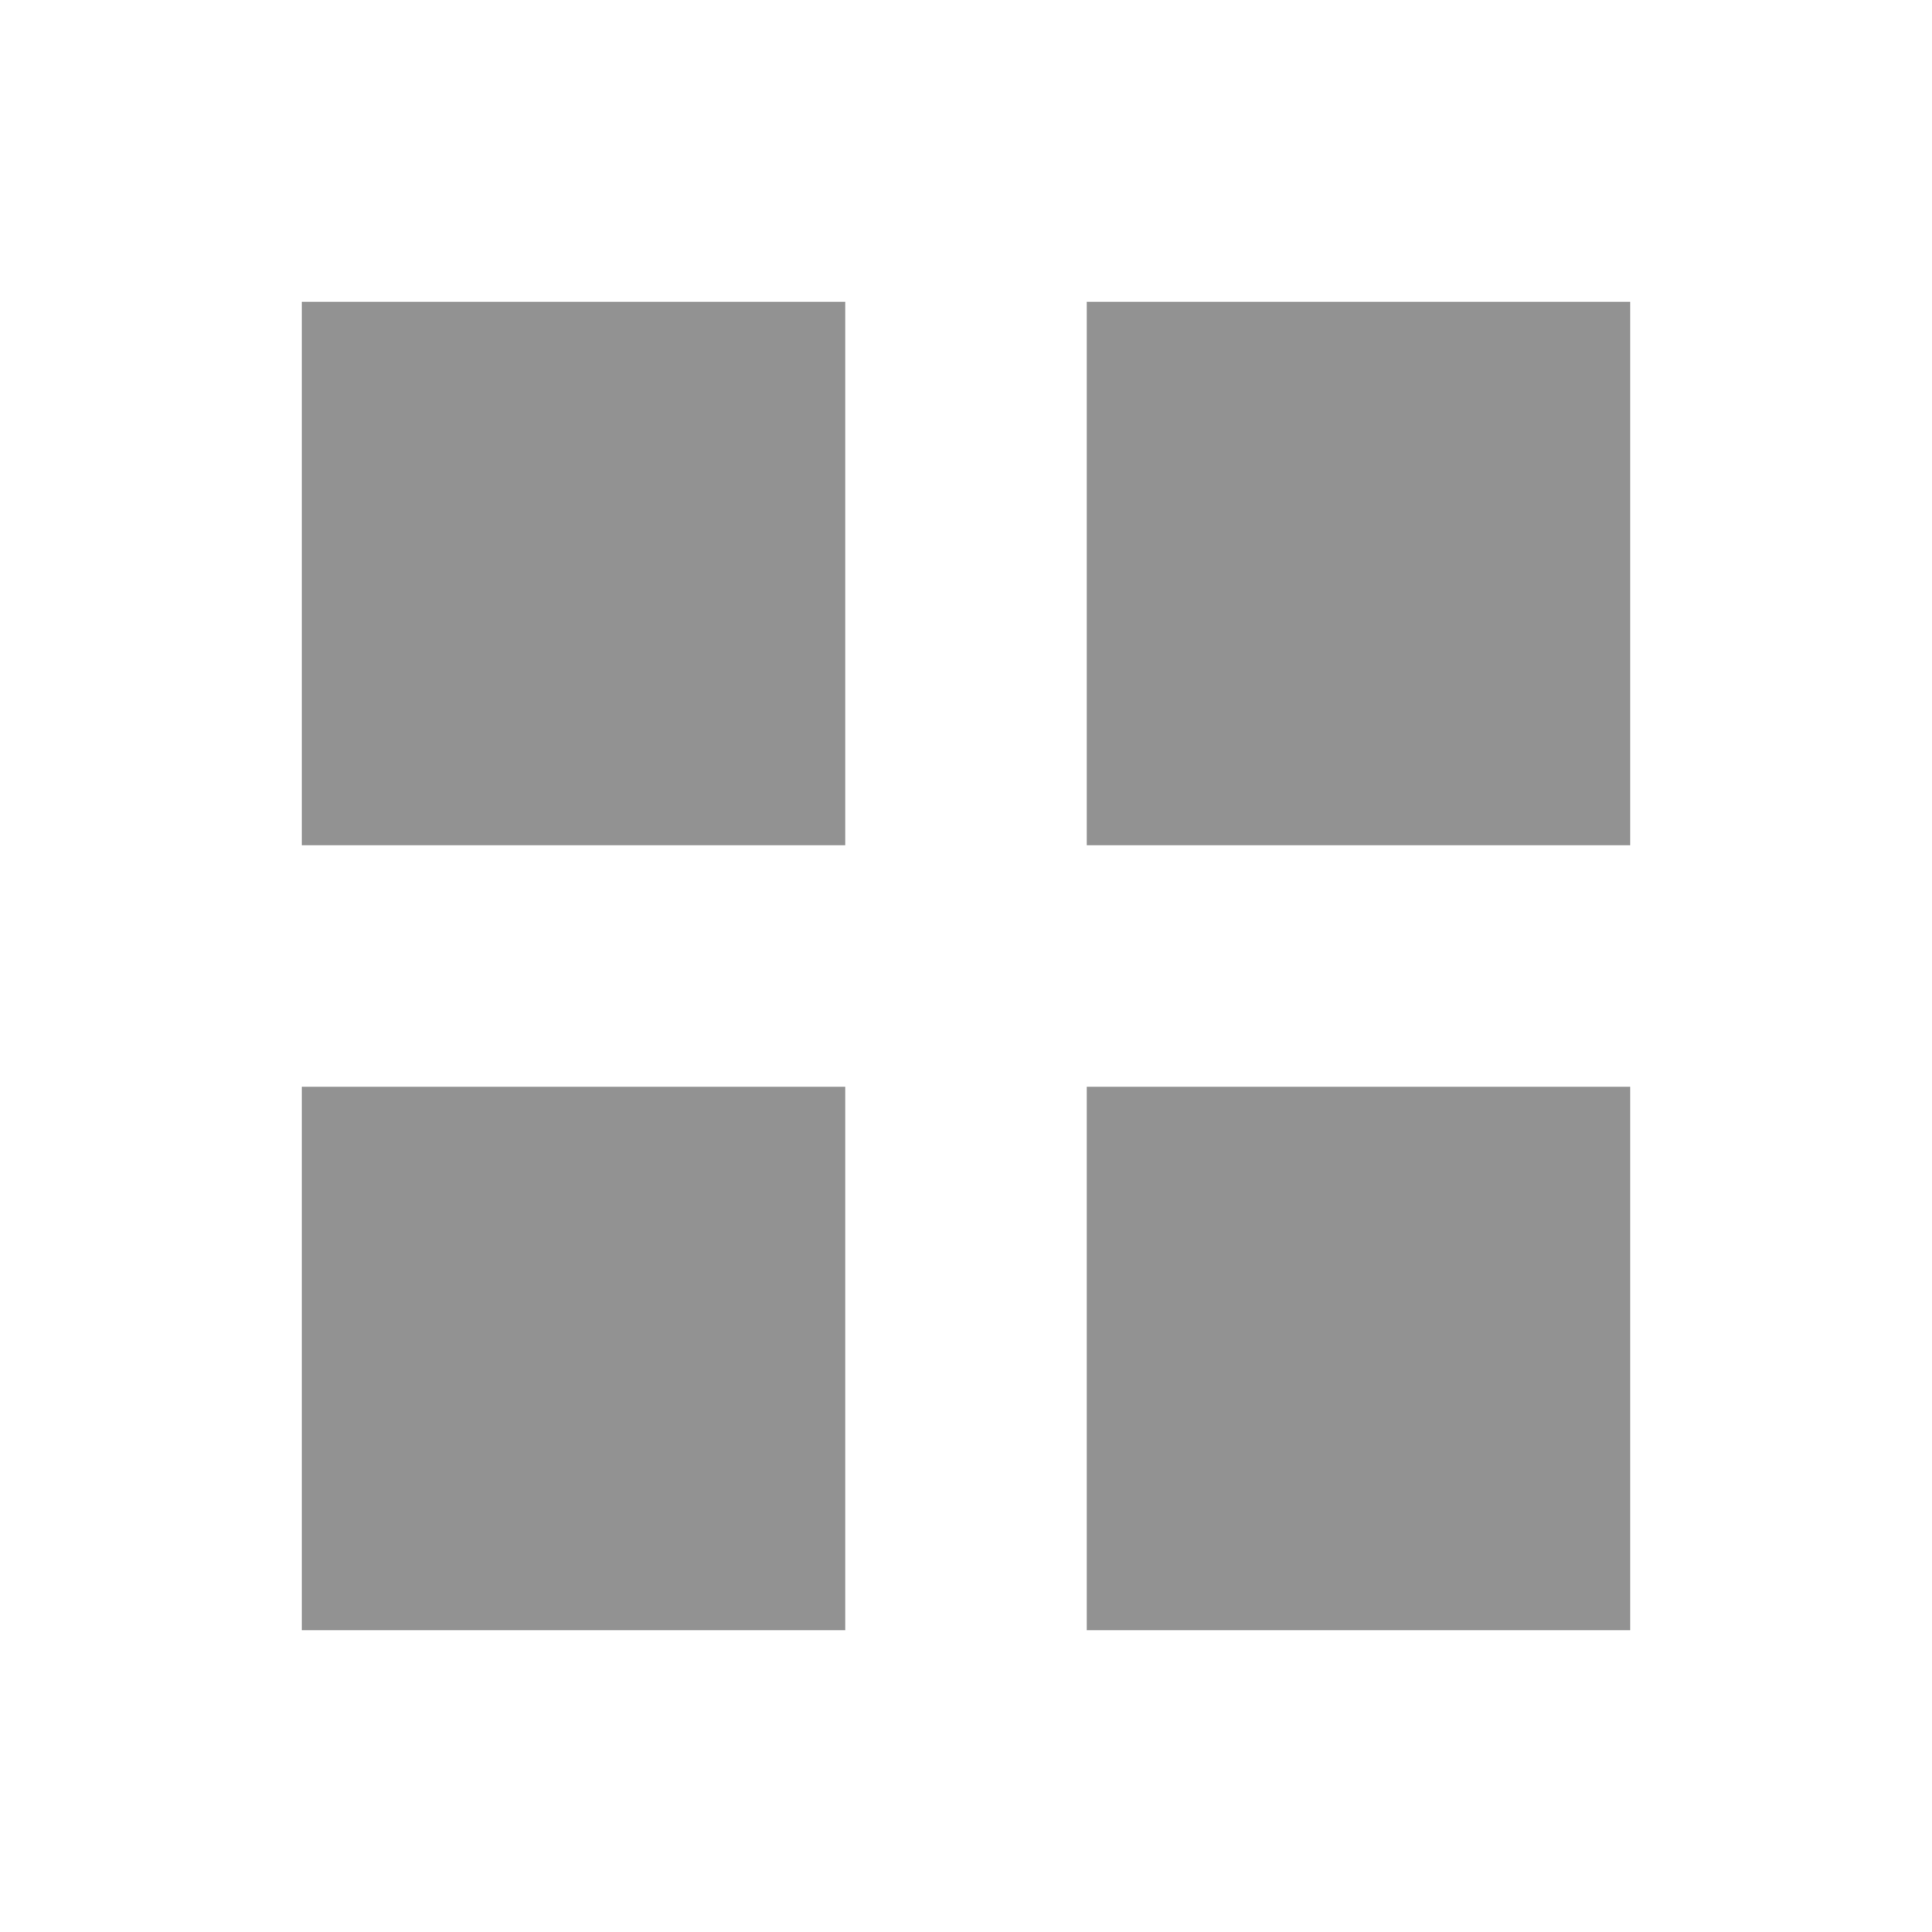
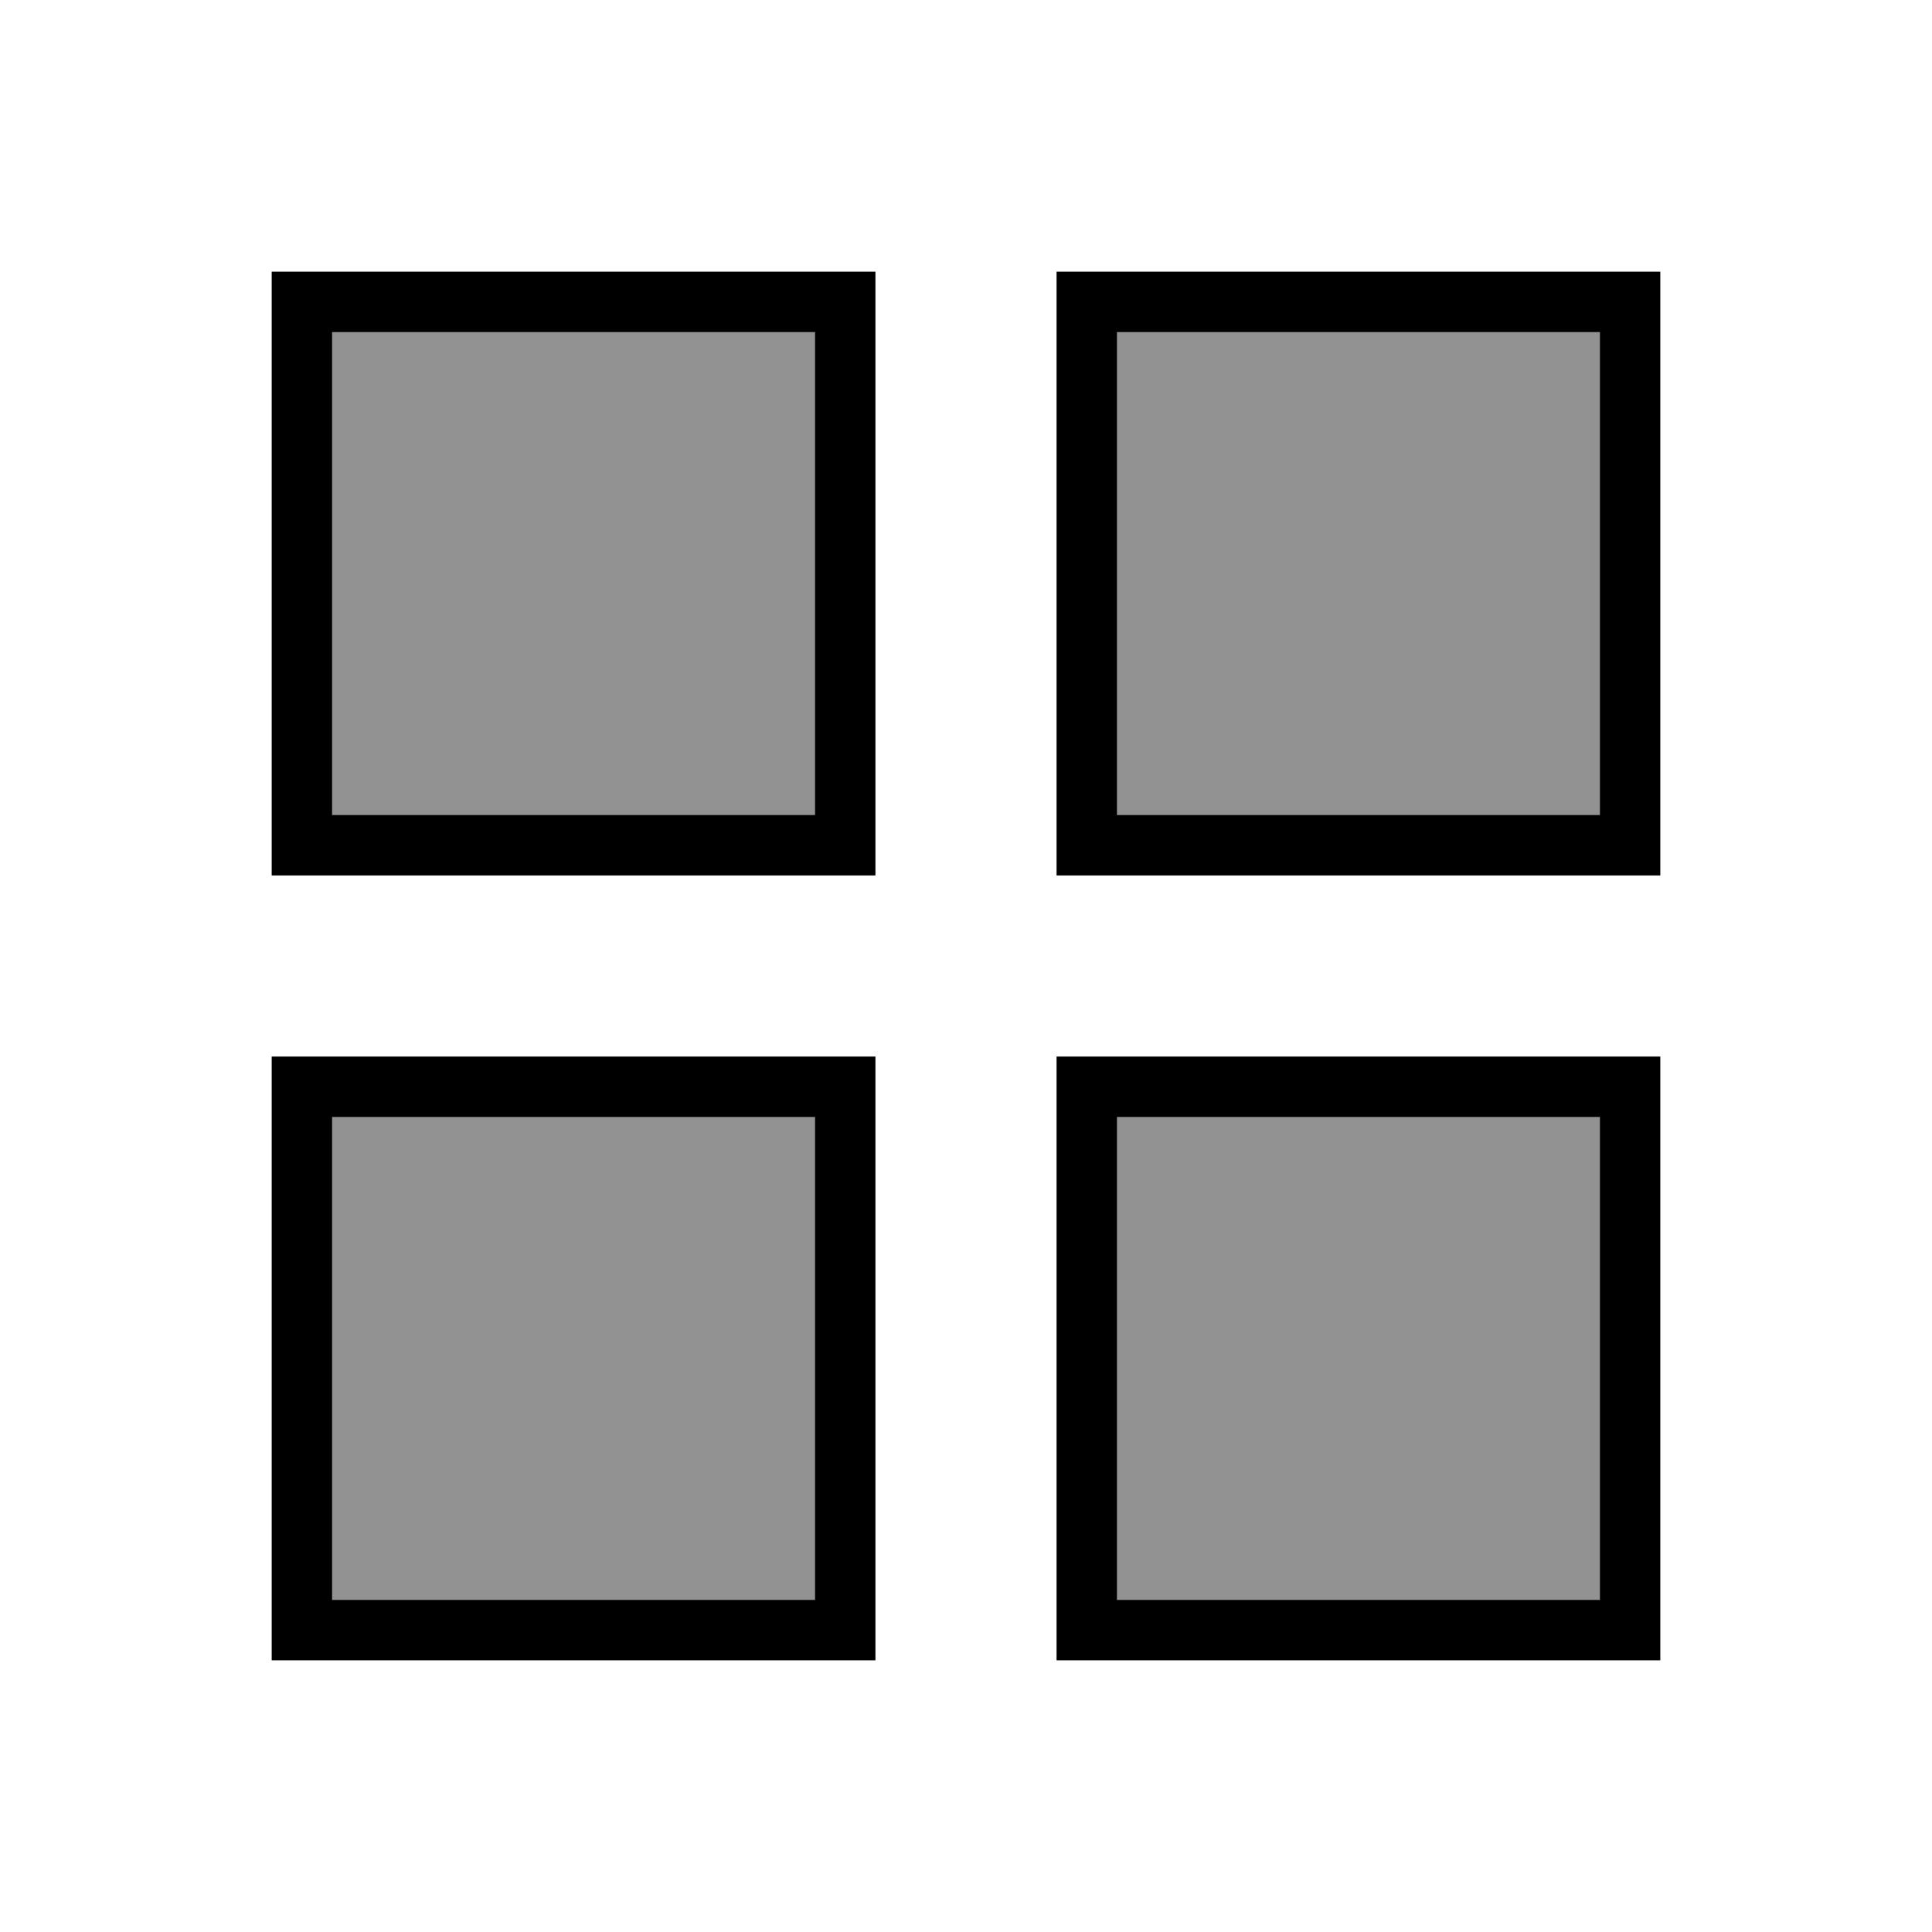
<svg xmlns="http://www.w3.org/2000/svg" width="256" height="256" viewBox="0 0 256 256" id="svg2" version="1.1">
  <defs id="defs4" />
  <g id="layer1" transform="translate(0,-796.3622)">
-     <rect style="opacity:1;fill:#929292;fill-opacity:1;stroke:#000000;stroke-width:8;stroke-miterlimit:4;stroke-dasharray:none;stroke-opacity:0" id="rect4136" width="72" height="72" x="40" y="940.362" rx="2.7755579e-17" />
-     <rect style="opacity:1;fill:#929292;fill-opacity:1;stroke:#000000;stroke-width:8;stroke-miterlimit:4;stroke-dasharray:none;stroke-opacity:0" id="rect4136-3" width="72" height="72" x="40" y="836.362" rx="2.7755579e-17" />
-     <rect style="opacity:1;fill:#929292;fill-opacity:1;stroke:#000000;stroke-width:8;stroke-miterlimit:4;stroke-dasharray:none;stroke-opacity:0" id="rect4136-6" width="72" height="72" x="144" y="940.362" rx="2.7755579e-17" />
-     <rect style="opacity:1;fill:#929292;fill-opacity:1;stroke:#000000;stroke-width:8;stroke-miterlimit:4;stroke-dasharray:none;stroke-opacity:0" id="rect4136-7" width="72" height="72" x="144" y="836.362" rx="2.7755579e-17" />
+     <rect style="opacity:1;fill:#929292;fill-opacity:1;stroke:#000000;stroke-width:8;stroke-miterlimit:4;stroke-dasharray:none;stroke-opacity:1" id="rect4136" width="72" height="72" x="40" y="940.362" rx="2.7755579e-17" />
+     <rect style="opacity:1;fill:#929292;fill-opacity:1;stroke:#000000;stroke-width:8;stroke-miterlimit:4;stroke-dasharray:none;stroke-opacity:1" id="rect4136-3" width="72" height="72" x="40" y="836.362" rx="2.7755579e-17" />
+     <rect style="opacity:1;fill:#929292;fill-opacity:1;stroke:#000000;stroke-width:8;stroke-miterlimit:4;stroke-dasharray:none;stroke-opacity:1" id="rect4136-6" width="72" height="72" x="144" y="940.362" rx="2.7755579e-17" />
+     <rect style="opacity:1;fill:#929292;fill-opacity:1;stroke:#000000;stroke-width:8;stroke-miterlimit:4;stroke-dasharray:none;stroke-opacity:1" id="rect4136-7" width="72" height="72" x="144" y="836.362" rx="2.7755579e-17" />
  </g>
</svg>
